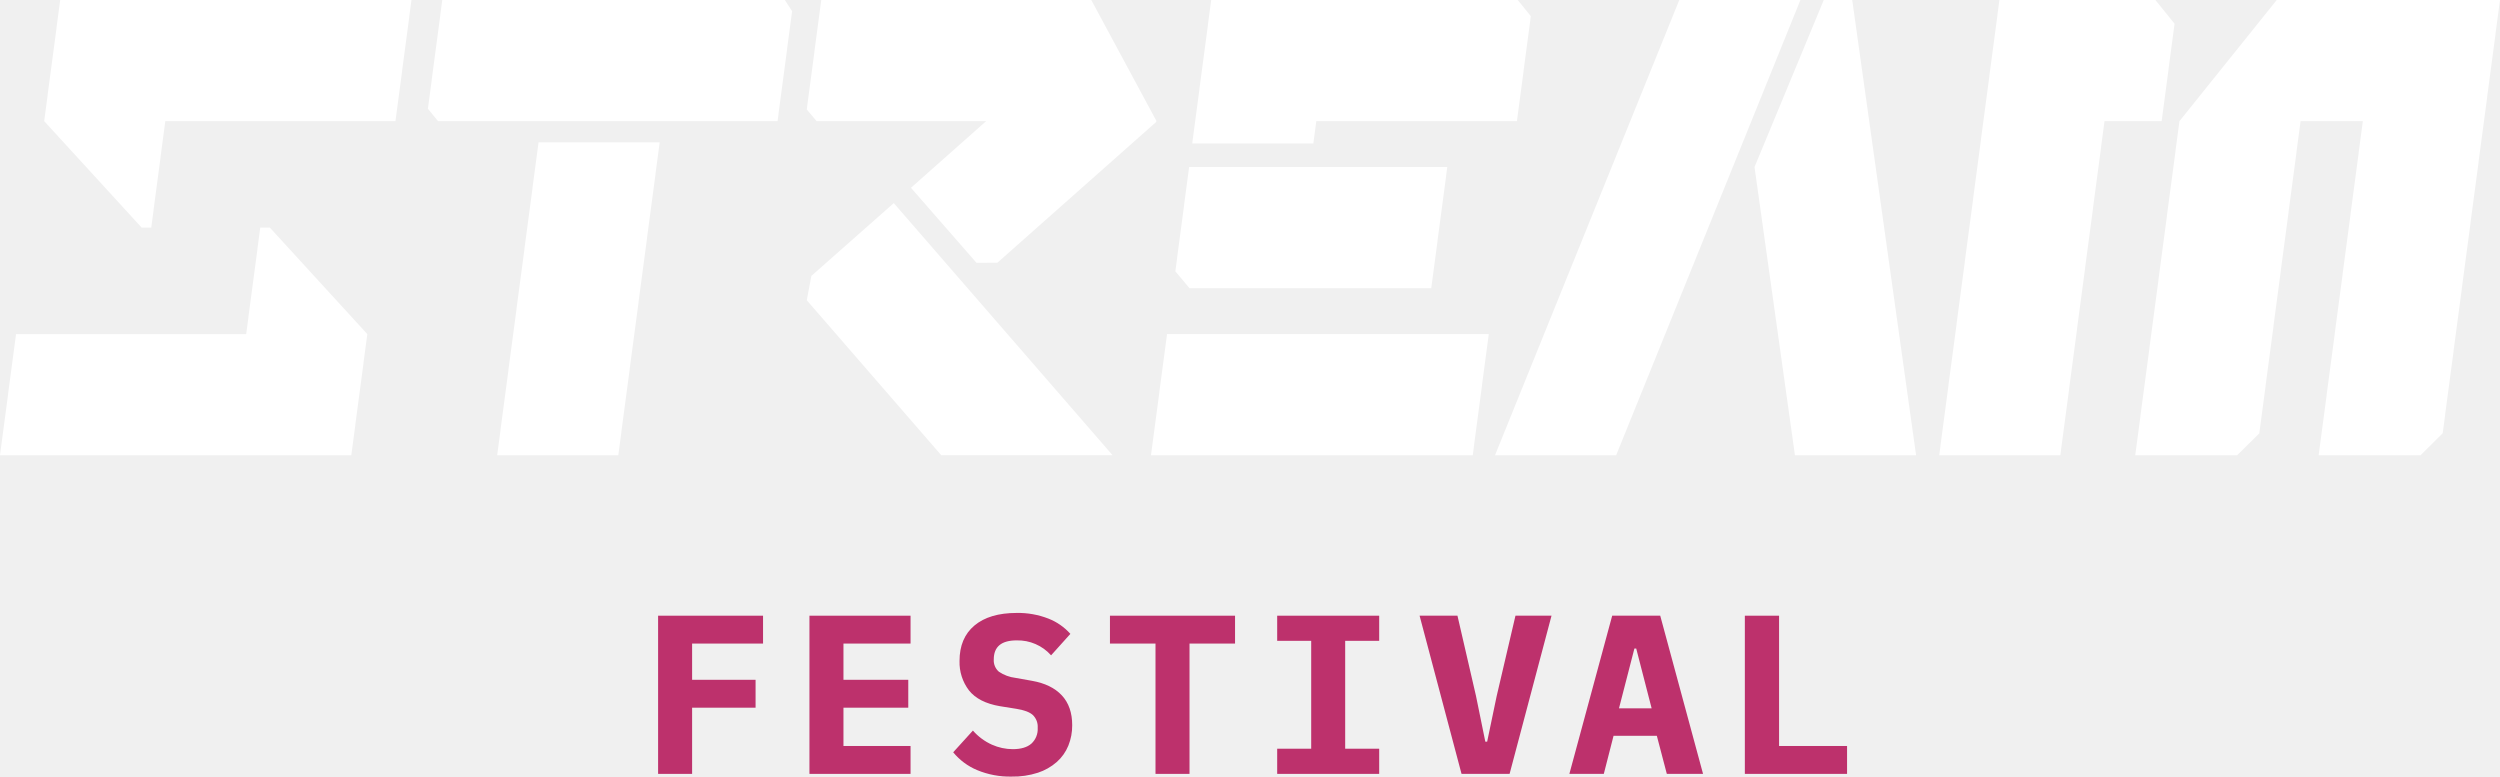
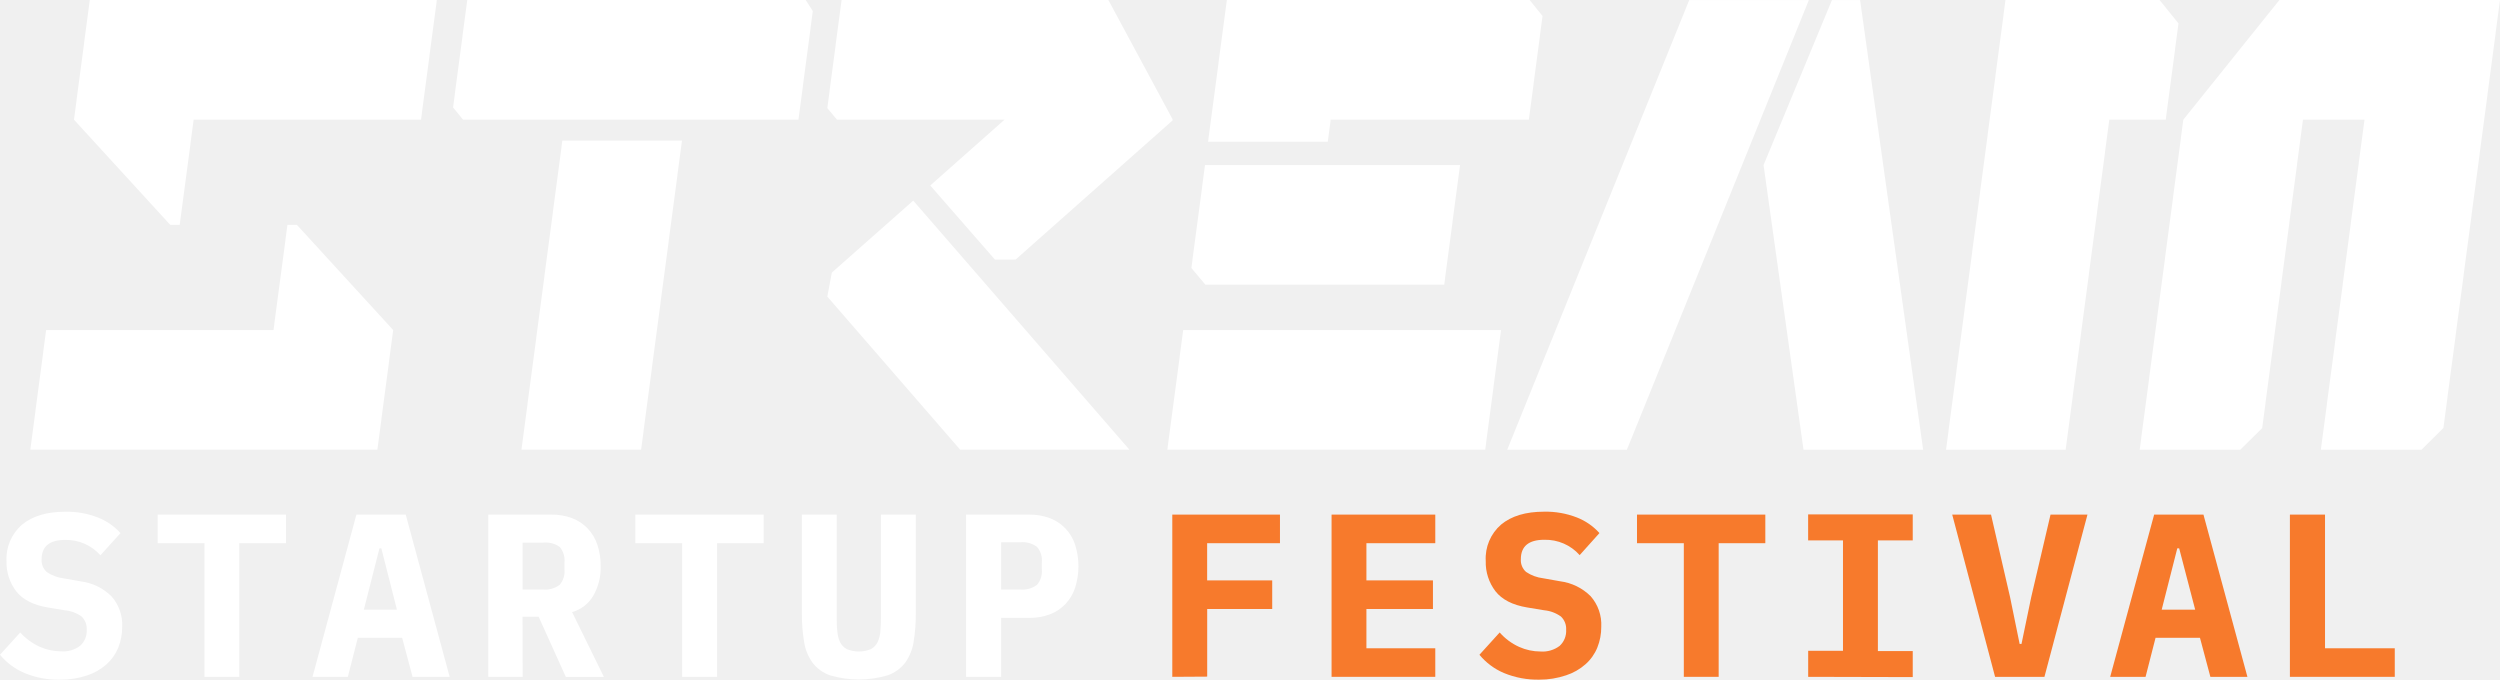
- <svg xmlns="http://www.w3.org/2000/svg" id="Layer_1" data-name="Layer 1" viewBox="0 0 943.85 293.19">
-   <defs>
-     <style>.cls-1{fill:#fff;}.cls-2{fill:#bd316c;}</style>
-   </defs>
-   <polygon class="cls-1" points="165.37 45.73 293.56 45.73 299.05 4.23 296.31 0 166.98 0 161.55 41.05 165.37 45.73" />
-   <polygon class="cls-1" points="443.74 102.43 449.07 108.8 488.62 108.8 540.36 108.8 541.2 102.43 546.41 63.06 448.94 63.06 443.74 102.43" />
-   <polygon class="cls-1" points="754.86 0 732.13 171.88 777.86 171.88 794.54 45.74 816.12 45.74 820.98 8.95 813.74 0 754.86 0" />
-   <polygon class="cls-1" points="898.11 0 898.11 0 859.56 0 822.83 45.74 822.83 45.74 822.83 45.74 806.14 171.88 844.6 171.88 852.98 163.61 868.56 45.74 892.07 45.74 875.39 171.88 913.84 171.88 922.21 163.58 943.85 0 898.11 0" />
-   <polygon class="cls-1" points="688.54 0.01 662.4 63.06 677.66 171.87 723.4 171.87 699.29 0.01 688.54 0.01" />
-   <polygon class="cls-1" points="653.56 0.01 640.02 0.01 633.99 0.01 564.43 171.87 610.16 171.87 611.96 167.44 679.73 0.01 653.56 0.01" />
-   <polygon class="cls-1" points="434.55 171.87 440.26 171.87 556.02 171.87 562.07 126.13 440.6 126.13 434.55 171.87" />
-   <polygon class="cls-1" points="337.44 76.68 306.32 104.17 304.59 113.35 355.36 171.86 420.04 171.86 337.44 76.68" />
-   <polygon class="cls-1" points="343.93 70.9 368.66 99.22 376.55 99.19 436.6 45.96 436.41 45.73 436.63 45.73 412 0 310.05 0 304.59 41.32 308.29 45.73 372.32 45.73 343.93 70.9" />
-   <polygon class="cls-1" points="187.7 171.87 233.43 171.87 249.06 53.74 203.32 53.74 187.7 171.87" />
-   <polygon class="cls-1" points="57.1 85.93 62.41 45.73 149.31 45.73 155.35 0 22.73 0 16.68 45.73 53.48 85.93 57.1 85.93" />
-   <polygon class="cls-1" points="98.26 85.93 92.94 126.14 6.05 126.14 0 171.87 132.63 171.87 138.68 126.14 101.88 85.93 98.26 85.93" />
-   <polygon class="cls-1" points="573.01 0 457.28 0 451.23 45.73 450.12 54.16 495.85 54.16 496.96 45.73 572.71 45.73 577.94 6.11 573.01 0" />
-   <polygon class="cls-2" points="248.46 292.17 248.46 232.45 288.08 232.45 288.08 242.97 261.3 242.97 261.3 256.65 285.26 256.65 285.26 267.18 261.3 267.18 261.3 292.17 248.46 292.17" />
-   <polygon class="cls-2" points="305.6 292.17 305.6 232.45 343.77 232.45 343.77 242.97 318.44 242.97 318.44 256.65 342.91 256.65 342.91 267.18 318.44 267.18 318.44 281.64 343.77 281.64 343.77 292.17 305.6 292.17" />
-   <path class="cls-2" d="M412.16,322.12a32.15,32.15,0,0,1-13.09-2.46,23.37,23.37,0,0,1-9-6.71l7.44-8.2a21.07,21.07,0,0,0,7.15,5.31,19.47,19.47,0,0,0,7.91,1.71c3.08,0,5.42-.7,7-2.07a7.45,7.45,0,0,0,2.4-6,6.11,6.11,0,0,0-1.84-4.83c-1.22-1.1-3.29-1.87-6.2-2.33l-6.25-1q-8-1.37-11.64-5.94a17.51,17.51,0,0,1-3.58-11.15q0-8.64,5.64-13.37T414,260.34A31.31,31.31,0,0,1,426,262.47a21.65,21.65,0,0,1,8.31,5.77l-7.28,8.1a16.87,16.87,0,0,0-13-5.64q-8.64,0-8.64,7.16a5.64,5.64,0,0,0,1.93,4.67,14.24,14.24,0,0,0,6.29,2.33l6.24,1.11c4.85.86,8.59,2.67,11.21,5.47S435,298,435,302.72a20.15,20.15,0,0,1-1.46,7.73,16.64,16.64,0,0,1-4.36,6.16,20.55,20.55,0,0,1-7.14,4.06,30.49,30.49,0,0,1-9.89,1.45" transform="translate(-30.2 -28.93)" />
-   <polygon class="cls-2" points="449.09 242.97 449.09 292.17 436.25 292.17 436.25 242.97 419.05 242.97 419.05 232.45 466.28 232.45 466.28 242.97 449.09 242.97" />
-   <polygon class="cls-2" points="482.19 292.17 482.19 282.67 495.03 282.67 495.03 241.94 482.19 241.94 482.19 232.45 520.7 232.45 520.7 241.94 507.86 241.94 507.86 282.67 520.7 282.67 520.7 292.17 482.19 292.17" />
-   <polygon class="cls-2" points="551.79 292.17 535.95 232.45 550.25 232.45 557.26 262.81 560.77 280.02 561.46 280.02 565.05 262.81 572.15 232.45 585.76 232.45 569.93 292.17 551.79 292.17" />
-   <path class="cls-2" d="M659.49,321.1l-3.77-14.38H639.38L635.7,321.1h-13l16.17-59.73H657l16.17,59.73Zm-11.55-47.32h-.69l-5.82,22.58h12.33Z" transform="translate(-30.2 -28.93)" />
-   <polygon class="cls-2" points="658.75 292.17 658.75 232.45 671.67 232.45 671.67 281.64 697.34 281.64 697.34 292.17 658.75 292.17" />
+ <svg xmlns="http://www.w3.org/2000/svg" viewBox="0 0 480.62 130.67">
+   <polygon points="89.02 23.01 153.5 23.01 156.26 2.13 154.89 0 89.83 0 87.1 20.65 89.02 23.01" style="fill:#fff" />
+   <polygon points="229.04 51.52 231.73 54.73 251.63 54.73 251.63 54.73 277.65 54.73 278.07 51.52 280.69 31.73 231.66 31.73 229.04 51.52" style="fill:#fff" />
+   <polygon points="385.55 0 374.12 86.46 397.12 86.46 405.51 23.01 416.36 23.01 418.81 4.5 415.17 0 385.55 0" style="fill:#fff" />
+   <polygon points="457.61 0 457.61 0 438.21 0 419.74 23.01 419.74 23.01 419.74 23.01 411.35 86.46 430.69 86.46 434.9 82.3 442.74 23.01 454.57 23.01 446.18 86.46 465.52 86.46 469.74 82.28 480.62 0 457.61 0" style="fill:#fff" />
+   <polygon points="352.19 0.01 339.04 31.73 346.72 86.46 369.72 86.46 357.6 0.01 352.19 0.01" style="fill:#fff" />
+   <polygon points="334.59 0.01 327.78 0.01 324.75 0.01 289.76 86.46 312.76 86.46 313.67 84.23 347.75 0.01 334.59 0.01" style="fill:#fff" />
+   <polygon points="224.42 86.45 227.29 86.45 227.29 86.45 285.53 86.45 288.57 63.45 227.47 63.45 224.42 86.45" style="fill:#fff" />
+   <polygon points="175.57 38.57 159.92 52.4 159.05 57.02 184.59 86.45 217.13 86.45 175.57 38.57" style="fill:#fff" />
+   <polygon points="178.84 35.66 191.28 49.91 195.25 49.9 225.46 23.12 225.36 23.01 225.47 23.01 213.08 0 161.79 0 159.05 20.78 160.91 23.01 193.12 23.01 178.84 35.66" style="fill:#fff" />
+   <polygon points="100.25 86.45 123.25 86.45 131.11 27.03 108.11 27.03 100.25 86.45" style="fill:#fff" />
+   <polygon points="34.55 43.23 37.23 23.01 80.94 23.01 83.98 0 17.26 0 14.22 23.01 32.73 43.23 34.55 43.23" style="fill:#fff" />
+   <polygon points="55.26 43.23 52.58 63.45 8.87 63.45 5.83 86.45 72.55 86.45 75.59 63.45 57.08 43.23 55.26 43.23" style="fill:#fff" />
+   <polygon points="294.07 0 235.86 0 232.81 23.01 232.25 27.25 255.26 27.25 255.82 23.01 293.92 23.01 296.55 3.08 294.07 0" style="fill:#fff" />
+   <path d="M21.22,315.33a16.68,16.68,0,0,1-6.83-1.28,12.38,12.38,0,0,1-4.7-3.5l3.89-4.29A11.13,11.13,0,0,0,17.31,309a10.15,10.15,0,0,0,4.14.89,5.39,5.39,0,0,0,3.66-1.08,3.86,3.86,0,0,0,1.25-3.11,3.2,3.2,0,0,0-1-2.52A6.43,6.43,0,0,0,22.16,302l-3.26-.54c-2.8-.47-4.83-1.51-6.08-3.1a9.14,9.14,0,0,1-1.88-5.83,8.63,8.63,0,0,1,3-7q3-2.48,8.27-2.48a16.34,16.34,0,0,1,6.3,1.11,11.36,11.36,0,0,1,4.34,3L29,291.42a8.81,8.81,0,0,0-6.79-2.95q-4.52,0-4.52,3.74a3,3,0,0,0,1,2.44A7.37,7.37,0,0,0,22,295.87l3.27.58a10.14,10.14,0,0,1,5.85,2.86,8.24,8.24,0,0,1,2.06,5.89,10.68,10.68,0,0,1-.76,4,8.74,8.74,0,0,1-2.28,3.21,10.7,10.7,0,0,1-3.73,2.12A15.86,15.86,0,0,1,21.22,315.33Z" transform="translate(-9.69 -184.67)" style="fill:#fff" />
+   <path d="M55.69,289.1v25.7H49V289.1H40v-5.5H64.67v5.5Z" transform="translate(-9.69 -184.67)" style="fill:#fff" />
+   <path d="M89,314.8l-2-7.51H78.48l-1.92,7.51H69.77l8.44-31.2h9.48l8.45,31.2Zm-6-24.72h-.36l-3,11.8H86Z" transform="translate(-9.69 -184.67)" style="fill:#fff" />
+   <path d="M110.17,314.8h-6.61V283.6h12.06a11.2,11.2,0,0,1,4.07.69,8.21,8.21,0,0,1,3,2,8.32,8.32,0,0,1,1.85,3.13,12.58,12.58,0,0,1,.63,4.11,10.81,10.81,0,0,1-1.43,5.68,6.8,6.8,0,0,1-4.07,3.13l6.12,12.47h-7.32l-5.23-11.58h-3.09ZM114,298a4.68,4.68,0,0,0,3.29-.9,4,4,0,0,0,.92-2.95v-1.34a4,4,0,0,0-.92-3A4.73,4.73,0,0,0,114,289h-3.84v9Z" transform="translate(-9.69 -184.67)" style="fill:#fff" />
+   <path d="M147.54,289.1v25.7h-6.71V289.1h-9v-5.5h24.67v5.5Z" transform="translate(-9.69 -184.67)" style="fill:#fff" />
+   <path d="M170.55,283.6v19.75c0,1,0,1.89.12,2.71a5.81,5.81,0,0,0,.53,2.08,3.13,3.13,0,0,0,1.28,1.32,6.08,6.08,0,0,0,4.64,0,3.07,3.07,0,0,0,1.28-1.32,6,6,0,0,0,.54-2.08c.07-.82.11-1.72.11-2.71V283.6h6.7v18.86a33.17,33.17,0,0,1-.42,5.63,9.48,9.48,0,0,1-1.63,4,7.34,7.34,0,0,1-3.36,2.41,19.58,19.58,0,0,1-11.08,0,7.25,7.25,0,0,1-3.35-2.41,9.24,9.24,0,0,1-1.63-4,32.09,32.09,0,0,1-.43-5.63V283.6Z" transform="translate(-9.69 -184.67)" style="fill:#fff" />
+   <path d="M195.41,314.8V283.6h12.06a11.2,11.2,0,0,1,4.07.69,8.21,8.21,0,0,1,3,2,8.32,8.32,0,0,1,1.85,3.13,13.72,13.72,0,0,1,0,8.22,8.32,8.32,0,0,1-1.85,3.13,8.09,8.09,0,0,1-3,2,11.2,11.2,0,0,1-4.07.69h-5.31V314.8ZM202.16,298h3.62a4.65,4.65,0,0,0,3.28-.9,4,4,0,0,0,.92-2.95v-1.34a4,4,0,0,0-.92-3,4.7,4.7,0,0,0-3.28-.89h-3.62Z" transform="translate(-9.69 -184.67)" style="fill:#fff" />
+   <path d="M235.06,314.79V283.6h20.7v5.5h-14v7.15h12.51v5.5H241.77v13Z" transform="translate(-9.69 -184.67)" style="fill:#f77a2c" />
+   <path d="M265.68,314.79V283.6h19.94v5.5H272.38v7.15h12.79v5.5H272.38v7.55h13.24v5.49Z" transform="translate(-9.69 -184.67)" style="fill:#f77a2c" />
+   <path d="M305.64,315.33a16.93,16.93,0,0,1-6.84-1.28,12.34,12.34,0,0,1-4.69-3.5l3.89-4.29a11,11,0,0,0,3.73,2.77,10.07,10.07,0,0,0,4.13.89,5.43,5.43,0,0,0,3.67-1.08,3.9,3.9,0,0,0,1.25-3.11,3.24,3.24,0,0,0-1-2.53,6.52,6.52,0,0,0-3.24-1.21l-3.27-.54c-2.8-.47-4.82-1.51-6.07-3.1a9.14,9.14,0,0,1-1.88-5.83,8.6,8.6,0,0,1,2.95-7c2-1.65,4.72-2.48,8.27-2.48a16.42,16.42,0,0,1,6.3,1.11,11.44,11.44,0,0,1,4.34,3l-3.8,4.24a8.81,8.81,0,0,0-6.8-2.95q-4.51,0-4.51,3.74a3,3,0,0,0,1,2.44,7.42,7.42,0,0,0,3.29,1.22l3.26.58a10.17,10.17,0,0,1,5.86,2.86,8.24,8.24,0,0,1,2.05,5.89,10.49,10.49,0,0,1-.76,4,8.6,8.6,0,0,1-2.28,3.21,10.52,10.52,0,0,1-3.73,2.12A15.76,15.76,0,0,1,305.64,315.33Z" transform="translate(-9.69 -184.67)" style="fill:#f77a2c" />
+   <path d="M340.1,289.1v25.69h-6.7V289.1h-9v-5.5h24.67v5.5Z" transform="translate(-9.69 -184.67)" style="fill:#f77a2c" />
+   <path d="M357.31,314.79v-5H364V288.56h-6.7v-5h20.11v5h-6.7v21.28h6.7v5Z" transform="translate(-9.69 -184.67)" style="fill:#f77a2c" />
+   <path d="M393.24,314.79,385,283.6h7.46l3.66,15.86,1.84,9h.36l1.87-9,3.71-15.86H411l-8.27,31.19Z" transform="translate(-9.69 -184.67)" style="fill:#f77a2c" />
+   <path d="M434.63,314.79l-2-7.5h-8.54l-1.92,7.5h-6.8l8.45-31.19h9.48l8.45,31.19Zm-6-24.71h-.36l-3,11.8h6.44Z" transform="translate(-9.69 -184.67)" style="fill:#f77a2c" />
+   <path d="M449.92,314.79V283.6h6.75v25.7h13.41v5.49Z" transform="translate(-9.69 -184.67)" style="fill:#f77a2c" />
</svg>
